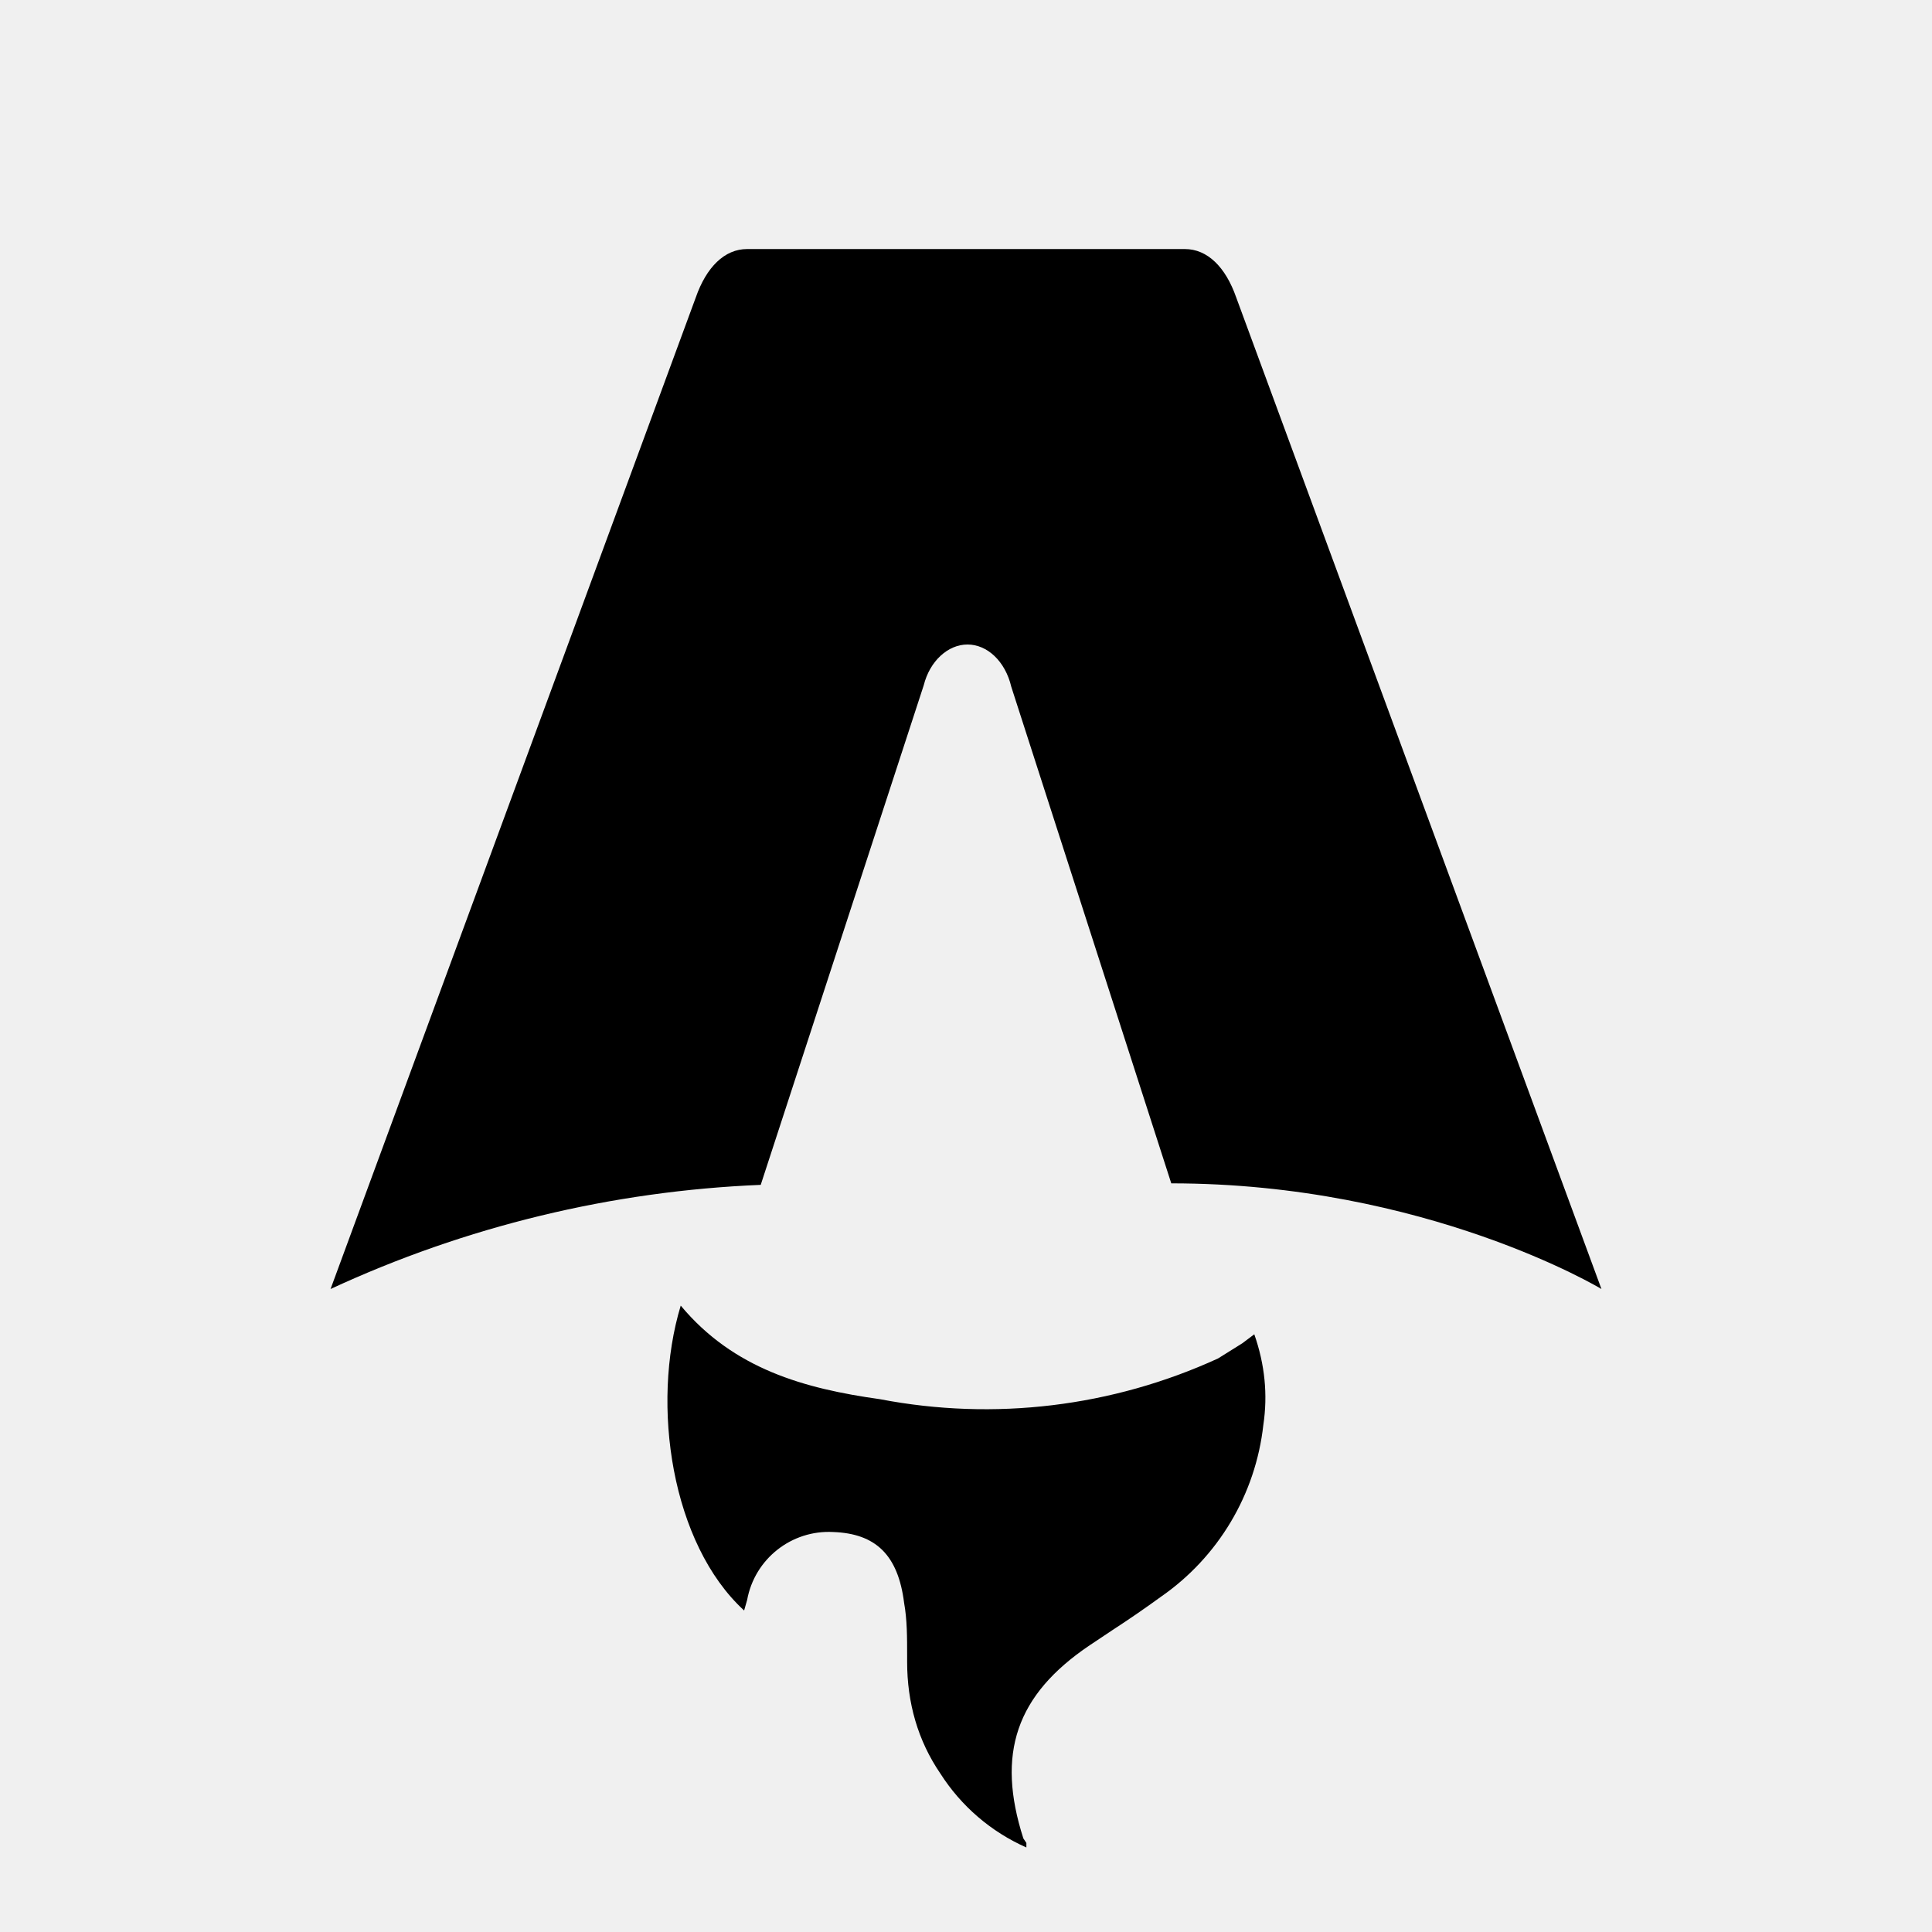
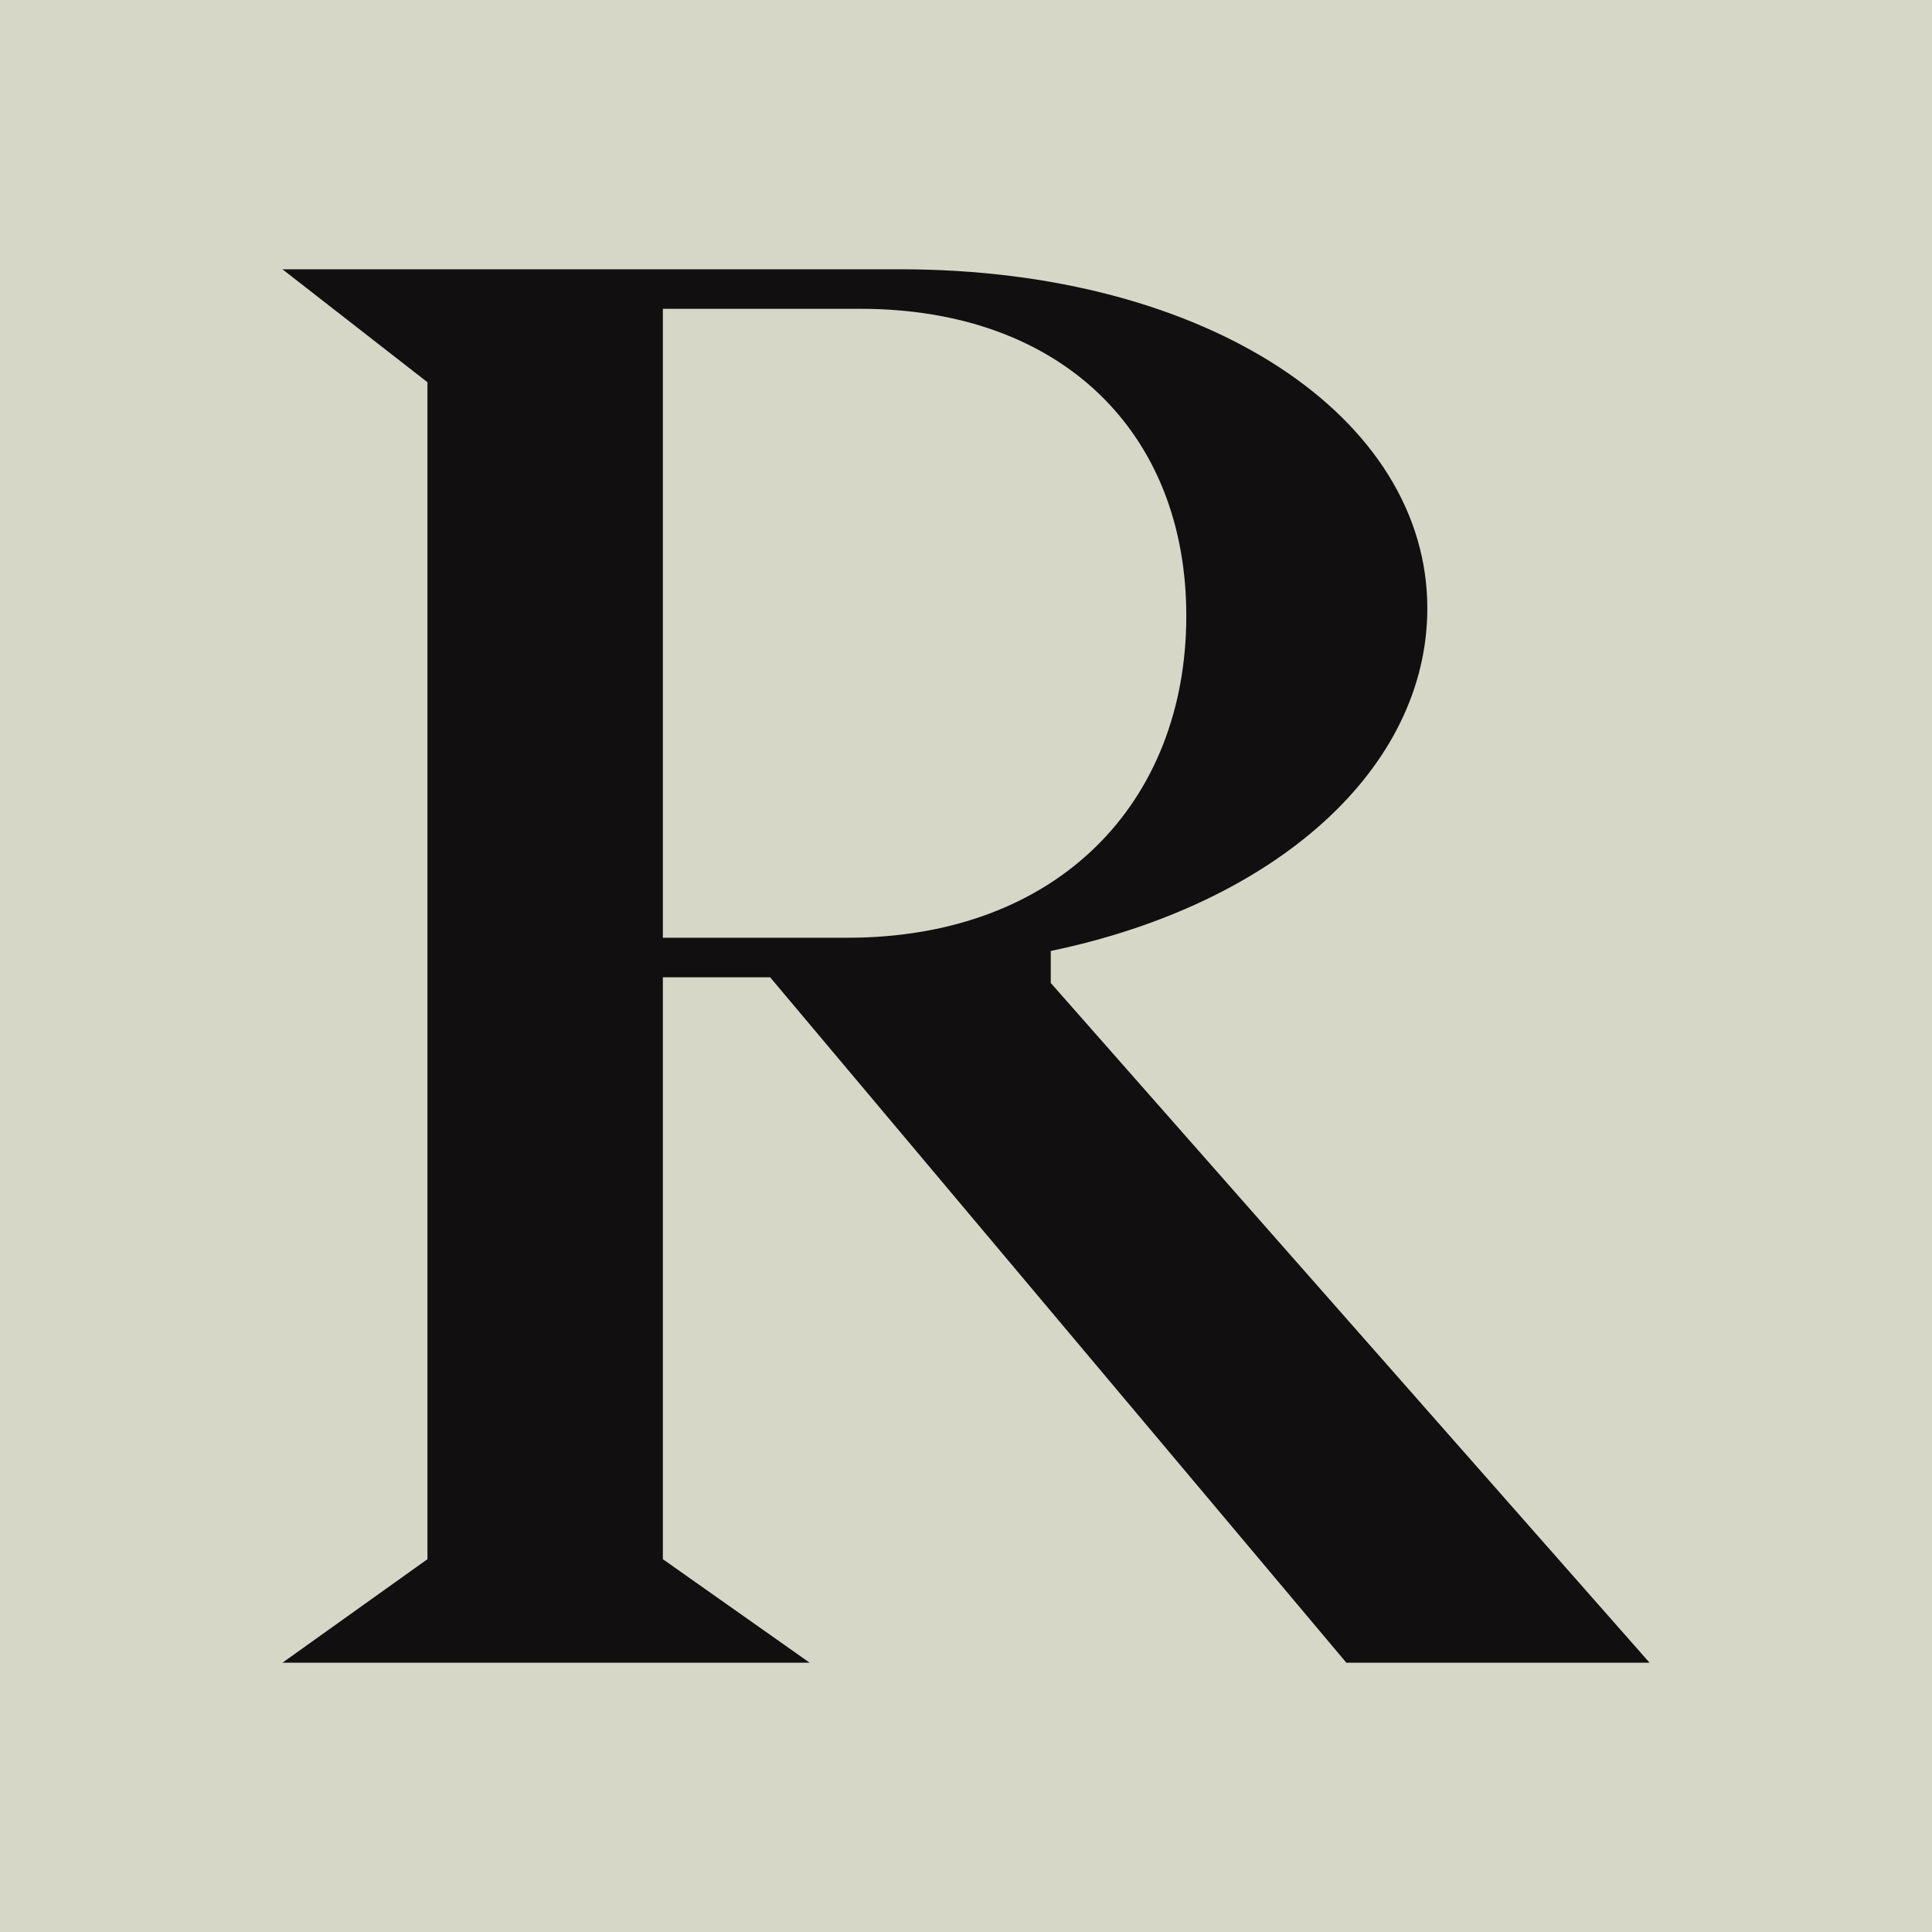
- <svg xmlns="http://www.w3.org/2000/svg" fill="none" viewBox="0 0 128 128">
-   <path d="M50.4 78.5a75.1 75.1 0 0 0-28.5 6.9l24.2-65.7c.7-2 1.9-3.2 3.4-3.2h29c1.5 0 2.7 1.2 3.4 3.2l24.2 65.7s-11.6-7-28.5-7L67 45.5c-.4-1.7-1.6-2.8-2.9-2.8-1.3 0-2.5 1.1-2.9 2.7L50.4 78.5Zm-1.1 28.2Zm-4.2-20.2c-2 6.6-.6 15.8 4.2 20.2a17.5 17.5 0 0 1 .2-.7 5.5 5.5 0 0 1 5.7-4.5c2.8.1 4.3 1.5 4.7 4.7.2 1.1.2 2.3.2 3.5v.4c0 2.7.7 5.2 2.2 7.4a13 13 0 0 0 5.7 4.9v-.3l-.2-.3c-1.8-5.6-.5-9.5 4.4-12.8l1.5-1a73 73 0 0 0 3.2-2.2 16 16 0 0 0 6.8-11.4c.3-2 .1-4-.6-6l-.8.6-1.6 1a37 37 0 0 1-22.4 2.7c-5-.7-9.7-2-13.2-6.2Z" />
-   <style>
-         path { fill: #000; }
-         @media (prefers-color-scheme: dark) {
-             path { fill: #FFF; }
-         }
-     </style>
+ <svg xmlns="http://www.w3.org/2000/svg" width="32" height="32" viewBox="0 0 32 32" fill="none">
+   <rect width="32" height="32" fill="#C5C5C5" />
+   <g id="favicon">
+     <rect width="32" height="32" fill="#D7D7C8" />
+     <g id="Frame 93">
+       <path id="Vector" d="M4.678 27.54L7.08 25.825V6.331L4.678 4.46H14.908C20.023 4.46 23.641 6.924 23.641 10.074C23.641 12.725 21.146 14.971 17.404 15.751V16.281L27.322 27.54H22.3L12.756 16.187H10.979V25.825L13.411 27.54H4.678ZM10.979 5.115V15.532H14.035C17.528 15.532 19.649 13.287 19.649 10.199C19.649 7.174 17.591 5.115 14.253 5.115H10.979Z" fill="#110F0F" />
+     </g>
+   </g>
</svg>
